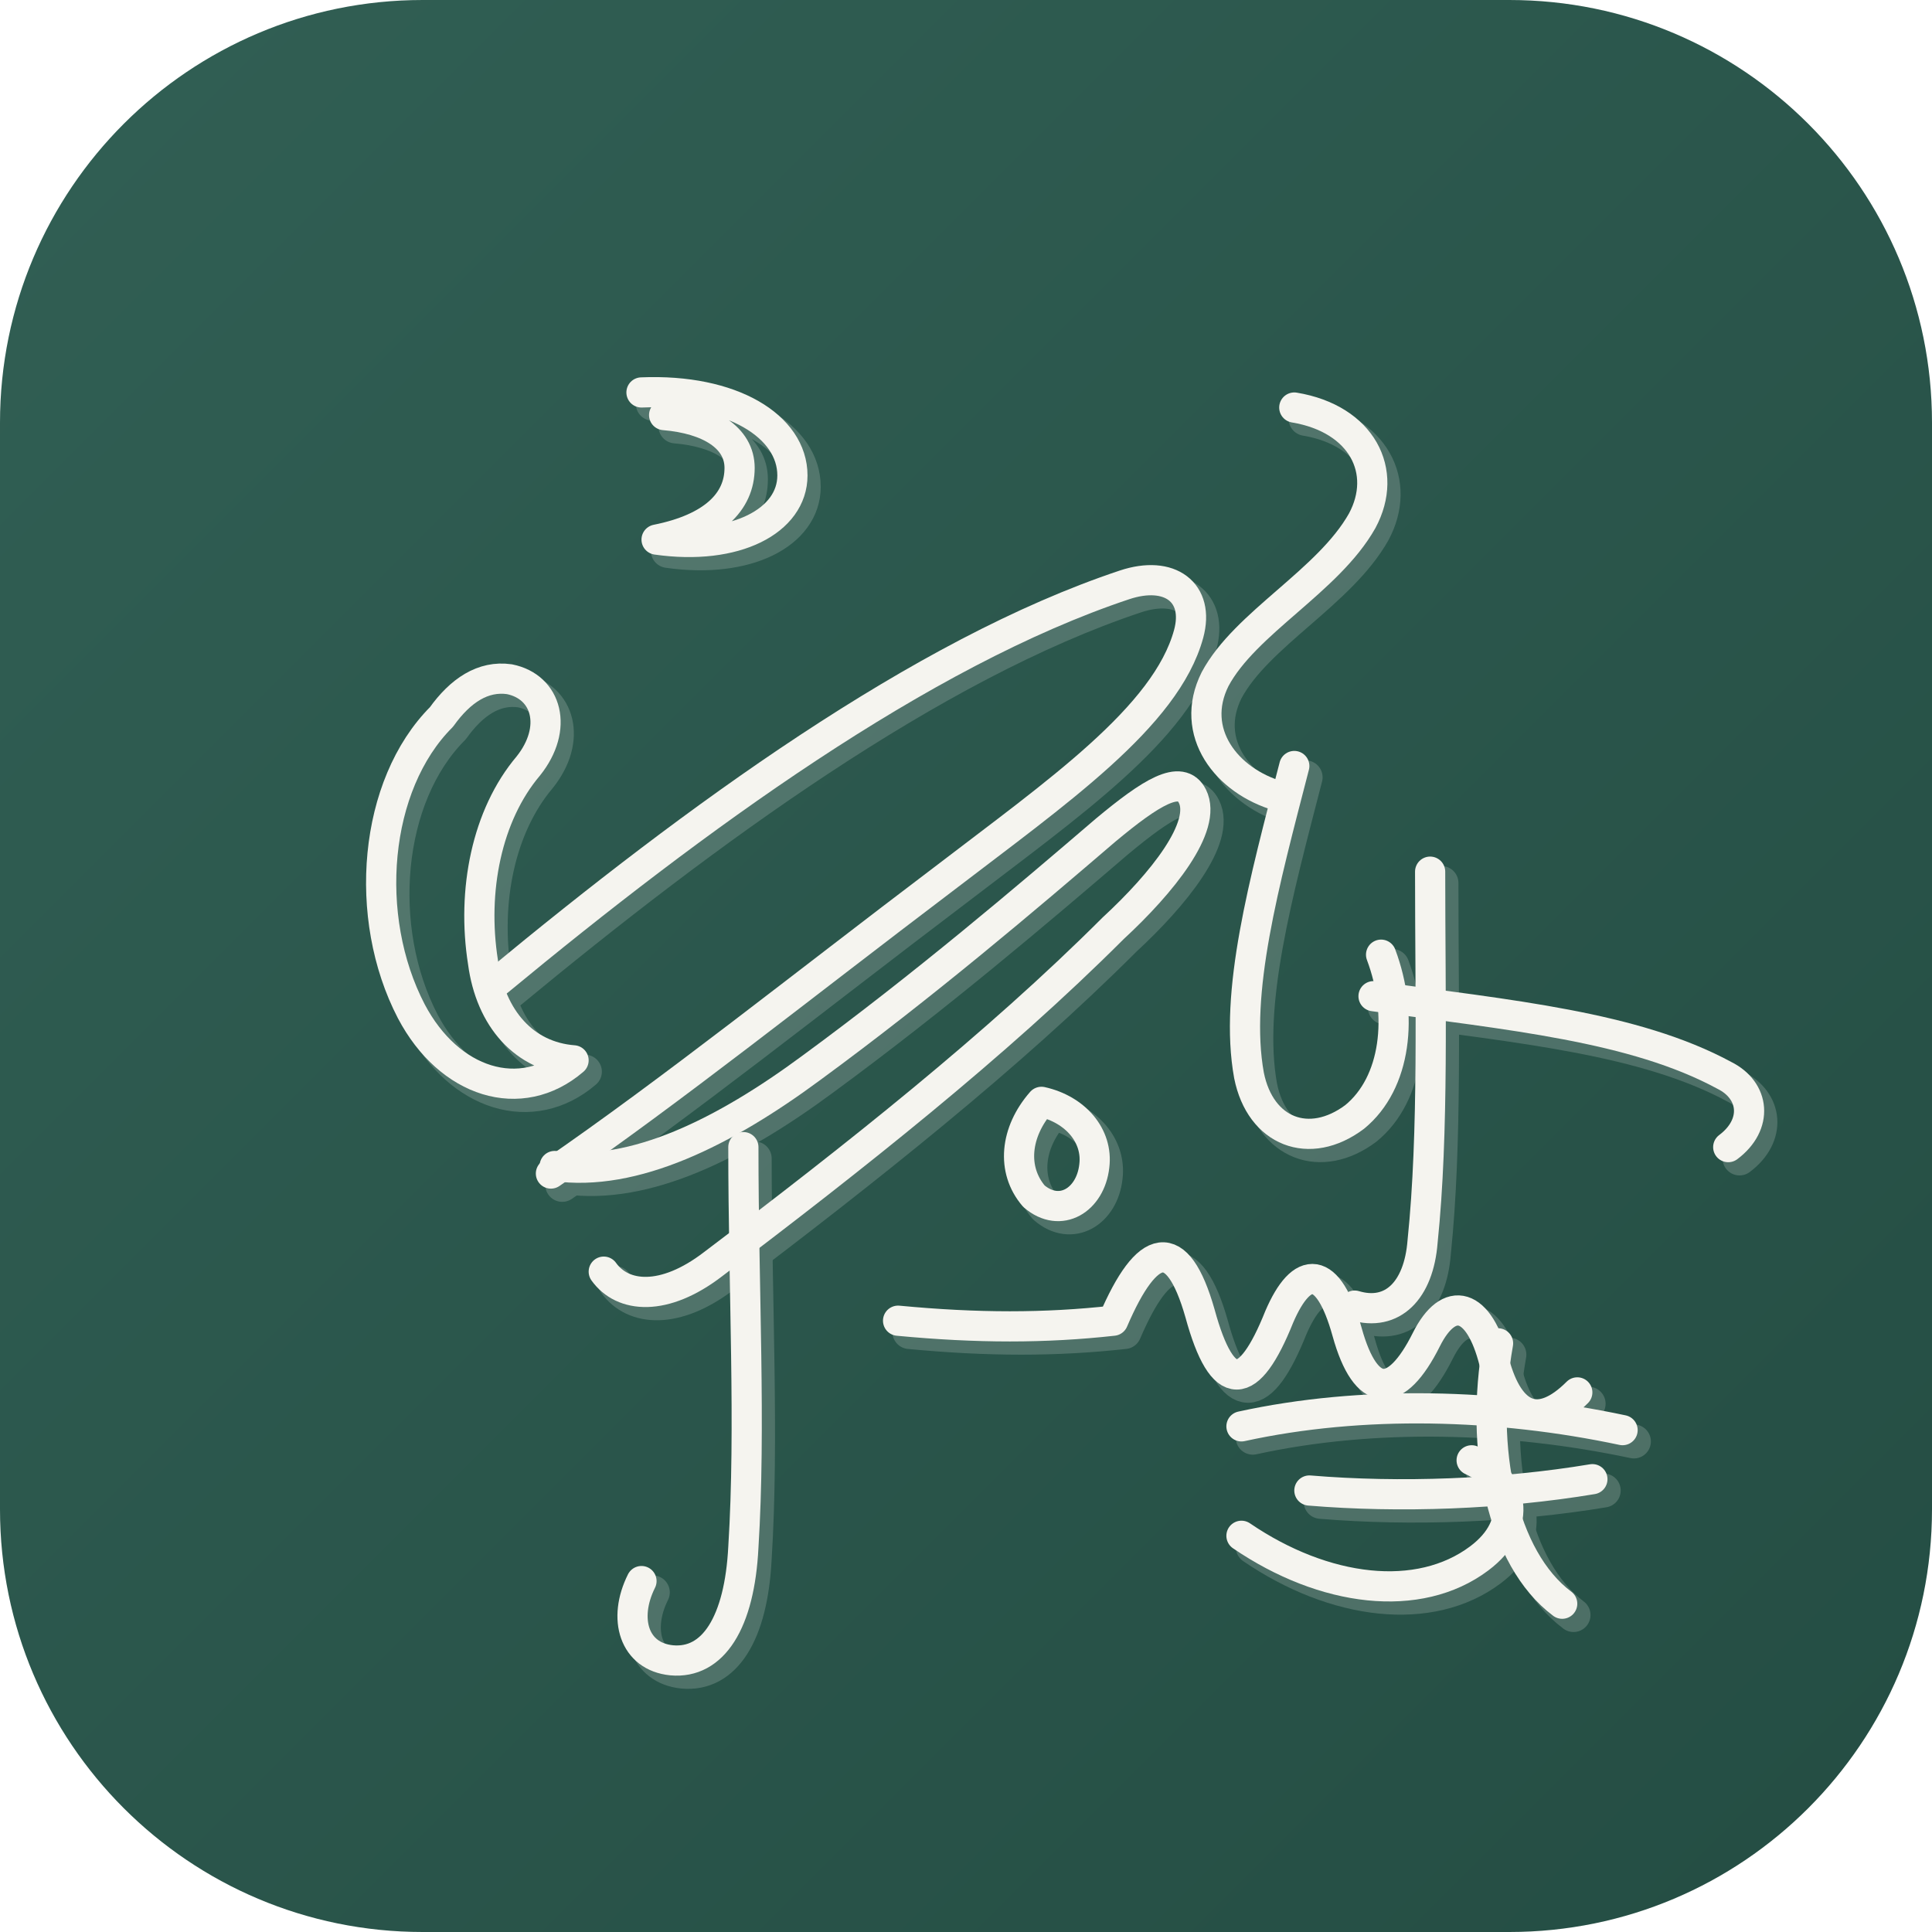
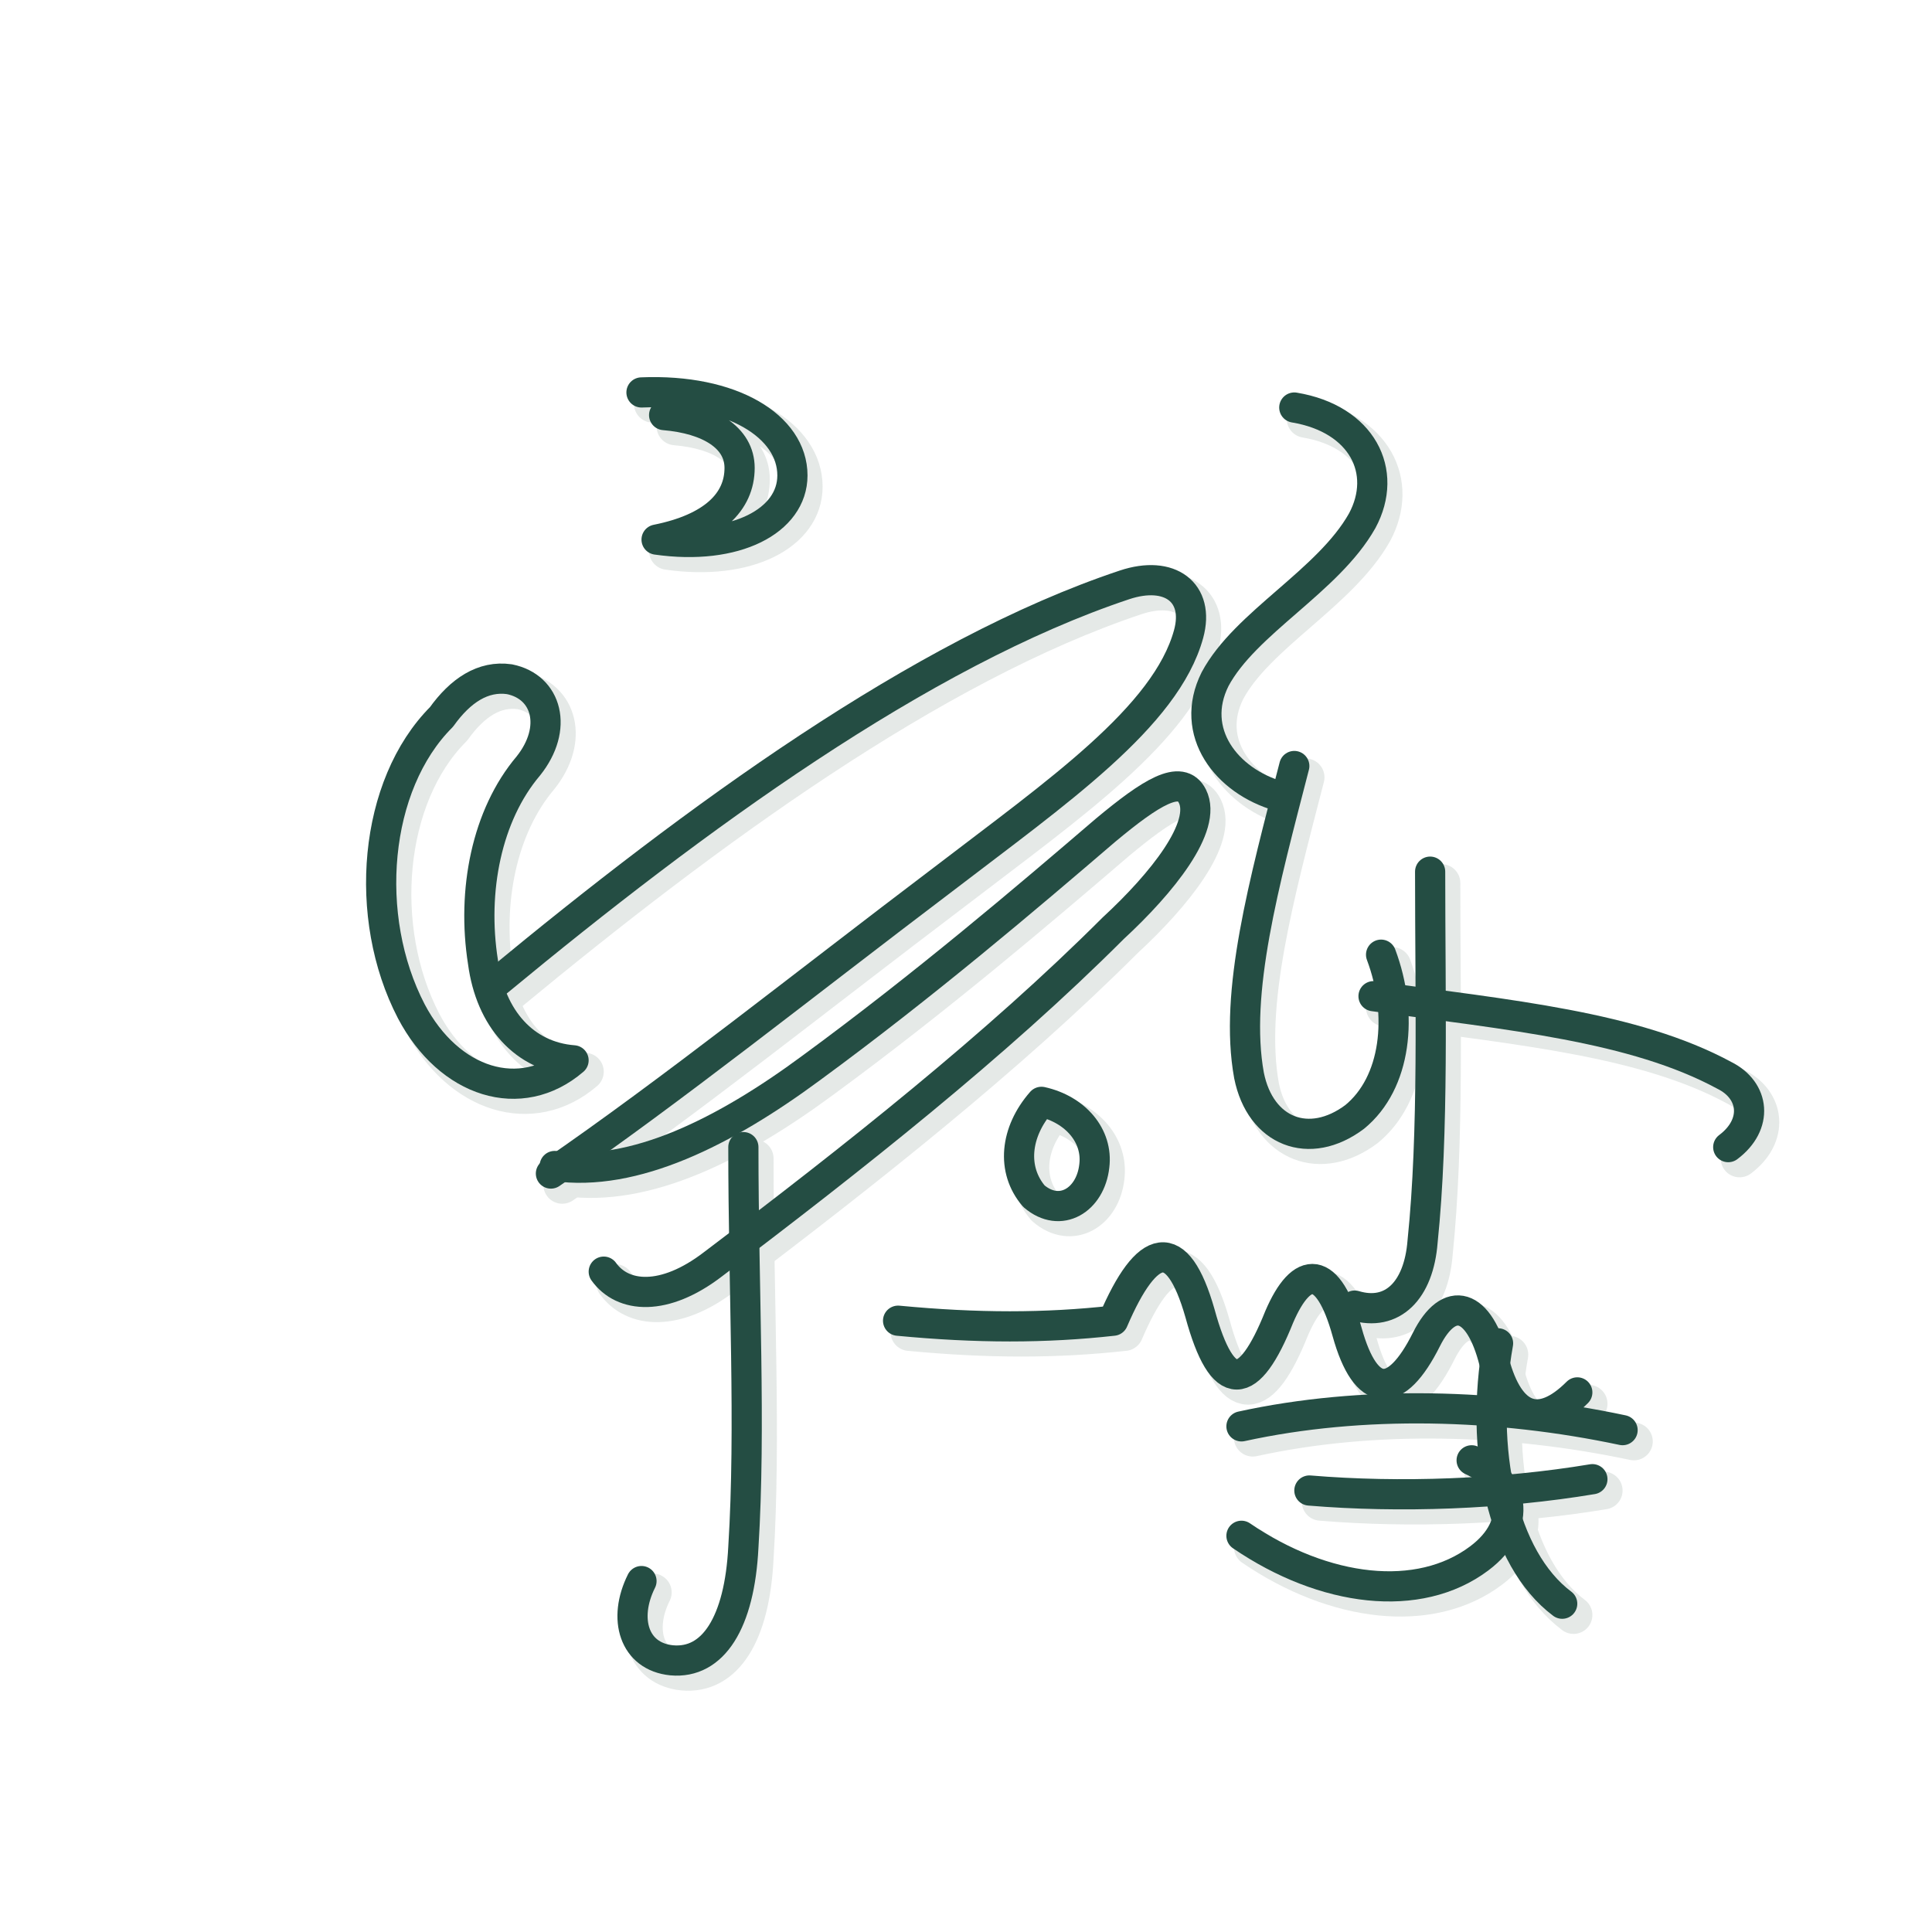
- <svg xmlns="http://www.w3.org/2000/svg" viewBox="0 0 512 512" role="img" aria-labelledby="title">
+ <svg xmlns="http://www.w3.org/2000/svg" viewBox="0 0 512 512" role="img" aria-labelledby="title desc">
  <defs>
-     <linearGradient id="background" x1="0" y1="0" x2="1" y2="1">
-       <stop offset="0" stop-color="#315f54" />
-       <stop offset="1" stop-color="#244d43" />
-     </linearGradient>
    <g id="mark" fill="none" stroke-linecap="round" stroke-linejoin="round">
      <path d="M170 104c24-1 40 9 40 22 0 12-15 20-36 17 15-3 22-10 22-19 0-8-8-13-20-14" />
      <path d="M117 190c-18 18-21 53-8 78 10 19 29 25 43 13-13-1-22-11-24-26-3-19 1-39 12-52 8-10 5-21-5-23-7-1-13 3-18 10Z" />
      <path d="M132 260c52-43 112-87 166-105 12-4 20 2 17 13-6 22-35 42-65 65-37 28-72 56-104 78" />
      <path d="M147 309c21 3 45-9 68-26 30-22 57-45 78-63 12-10 20-15 23-9 4 8-8 23-21 35-31 31-69 61-106 89-13 10-24 9-29 2" />
      <path d="M197 304c0 38 2 74 0 106-1 20-8 31-19 30-10-1-13-11-8-21" />
      <path d="M343 108c18 3 25 17 18 30-9 16-31 27-39 42-7 14 3 27 17 31" />
      <path d="M343 203c-8 31-16 60-12 82 3 15 16 20 28 11 11-9 13-27 7-43" />
      <path d="M364 264c36 5 69 8 93 21 8 4 9 13 1 19" />
      <path d="M379 231c0 34 1 69-2 98-1 13-8 20-18 17" />
      <path d="M276 292c-7 8-8 18-2 25 7 6 15 1 16-8 1-8-5-15-14-17Z" />
      <path d="M238 350c21 2 39 2 57 0 9-21 17-23 23-2 6 22 13 21 21 1 6-14 13-14 18 4 5 18 13 18 21 2 6-12 14-10 18 6 4 15 12 18 22 8" />
      <path d="M329 378c32-7 68-6 101 1" />
      <path d="M347 395c24 2 51 1 75-3" />
      <path d="M329 407c22 15 47 18 63 6 12-9 9-21-2-26" />
      <path d="M397 356c-5 28 1 57 17 69" />
    </g>
  </defs>
-   <rect width="512" height="512" rx="112" fill="url(#background)" />
-   <use href="#mark" stroke="#c9d3ce" stroke-width="9" opacity=".24" transform="translate(3 3)" />
-   <use href="#mark" stroke="#f5f4ef" stroke-width="8" />
+   <use href="#mark" stroke="#91a29b" stroke-width="10" opacity=".24" transform="translate(3 3)" />
+   <use href="#mark" stroke="#244d43" stroke-width="8" />
</svg>
